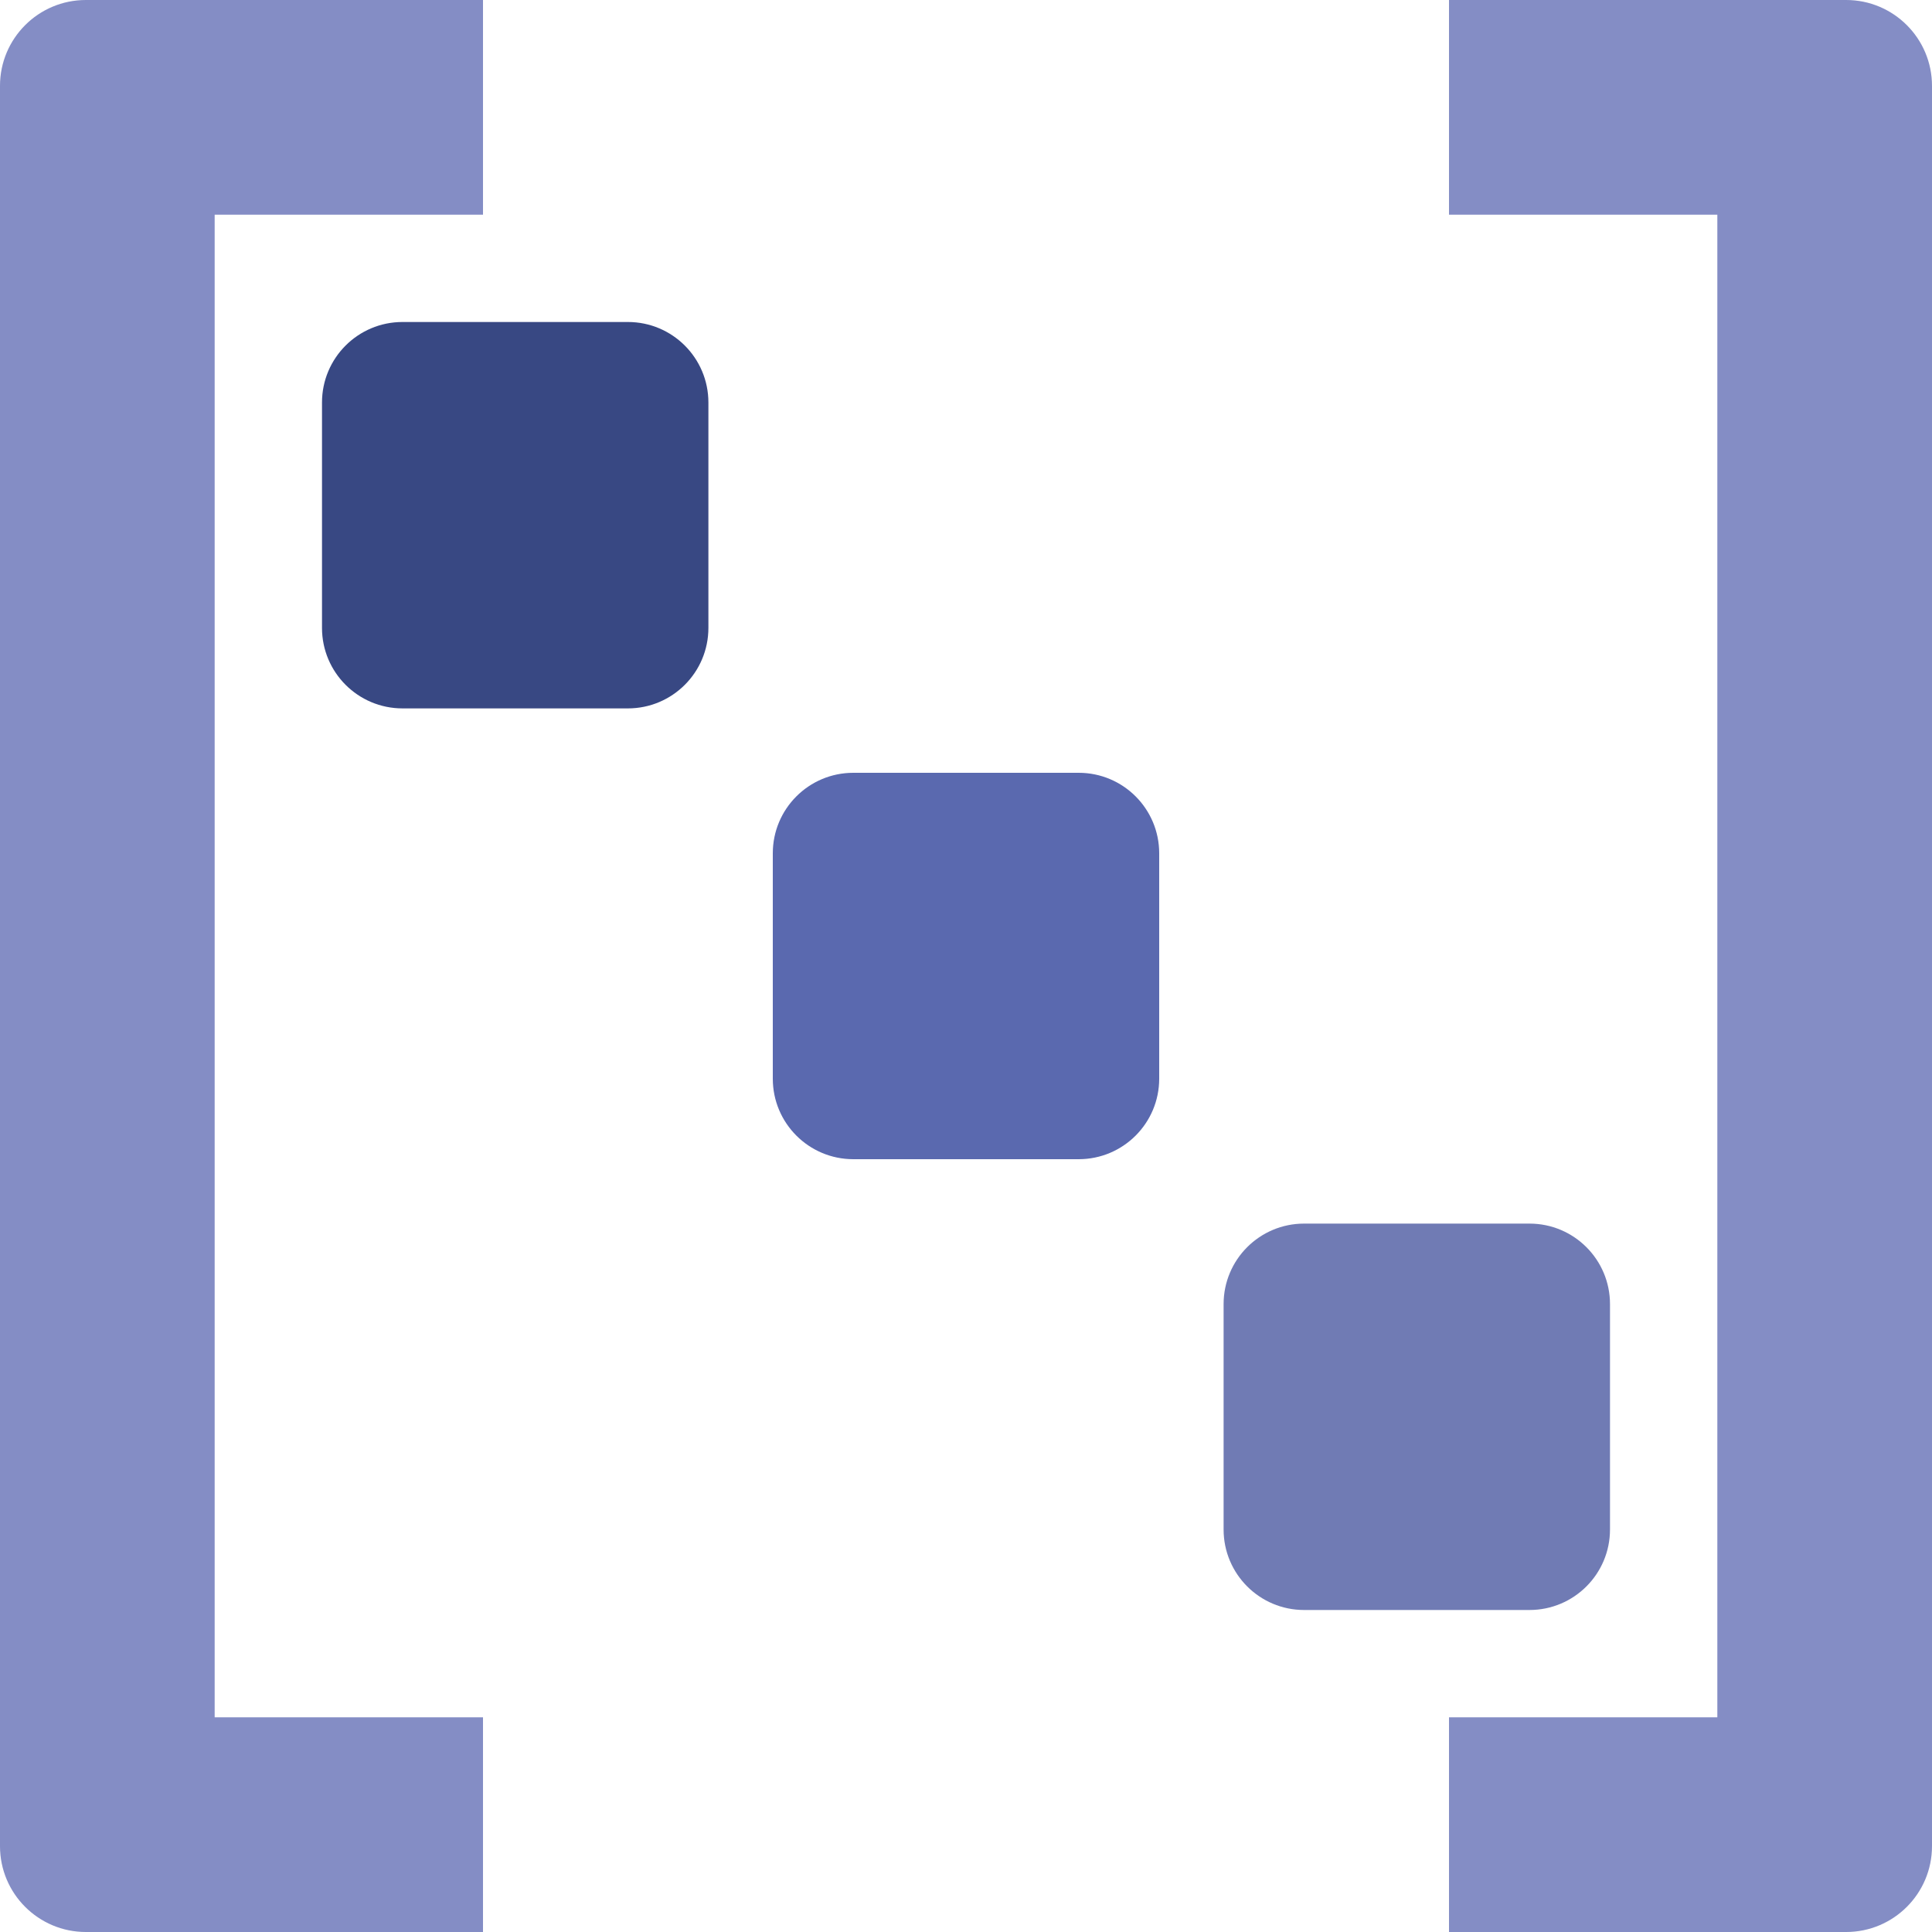
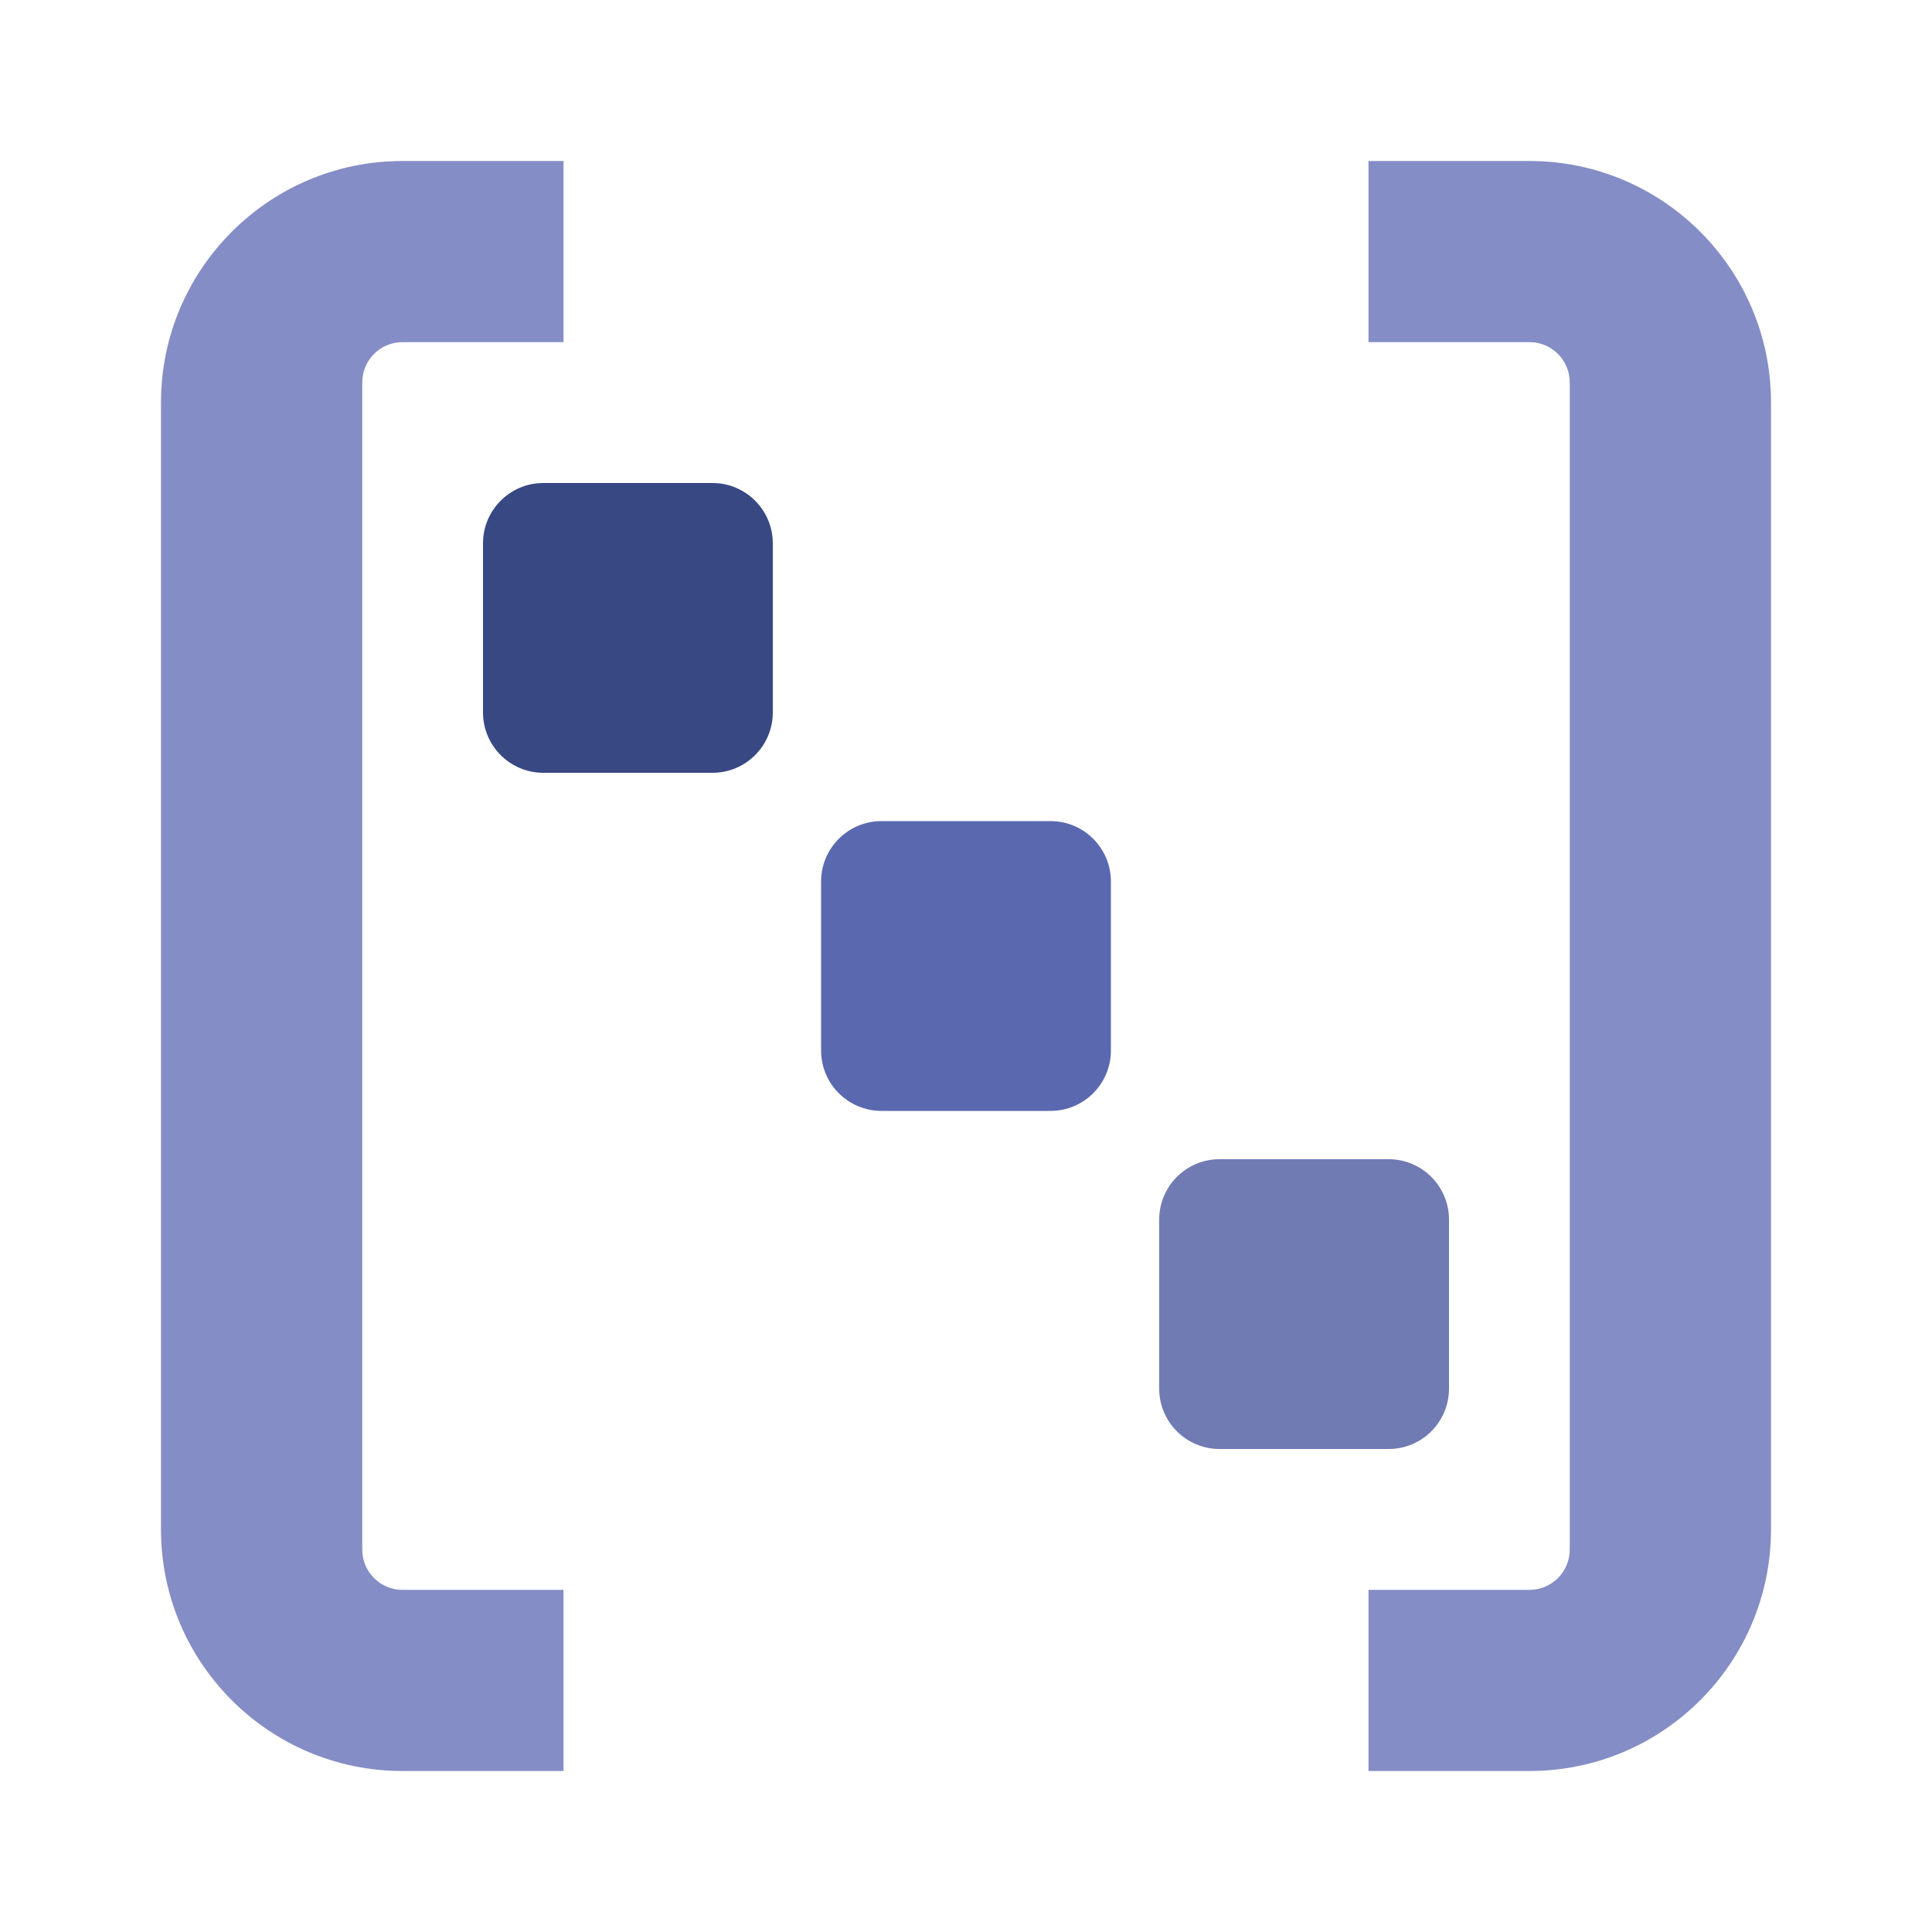
- <svg xmlns="http://www.w3.org/2000/svg" width="100%" height="100%" viewBox="0 0 1080 1080" version="1.1" xml:space="preserve" style="fill-rule:evenodd;clip-rule:evenodd;stroke-linejoin:round;stroke-miterlimit:2;">
-   <g id="veho-logo">
-     <g transform="matrix(1.2,0,0,1.22574,468,461.91)">
+ <svg xmlns="http://www.w3.org/2000/svg" width="100%" height="100%" viewBox="0 0 96 96" version="1.1" xml:space="preserve" style="fill-rule:evenodd;clip-rule:evenodd;stroke-linejoin:round;stroke-miterlimit:2;">
+   <g id="vect-logo" transform="matrix(0.0740741,0,0,0.0740741,8,8)">
+     <g transform="matrix(13.5,0,0,13.5,-108,-108)">
+       <rect x="0" y="0" width="96" height="96" style="fill:none;" />
+     </g>
+     <g id="element-3" transform="matrix(1.08,0,0,1.10317,475.2,469.719)">
      <path d="M322.5,181.188C343.211,181.188 360,197.625 360,217.9L360,320.695C360,340.971 343.211,357.407 322.5,357.407L217.5,357.407C196.789,357.407 180,340.971 180,320.695L180,217.9C180,197.625 196.789,181.188 217.5,181.188L322.5,181.188Z" style="fill:rgb(112,123,180);" />
    </g>
-     <g transform="matrix(1.2,0,0,1.22574,216,209.91)">
+     <g id="element-2" transform="matrix(1.08,0,0,1.10317,248.4,242.919)">
      <path d="M322.5,181.188C343.211,181.188 360,197.625 360,217.9L360,320.695C360,340.971 343.211,357.407 322.5,357.407L217.5,357.407C196.789,357.407 180,340.971 180,320.695L180,217.9C180,197.625 196.789,181.188 217.5,181.188L322.5,181.188Z" style="fill:rgb(90,105,175);" />
    </g>
-     <g transform="matrix(1.2,0,0,1.22574,-36,-42.0898)">
+     <g id="element-1" transform="matrix(1.08,0,0,1.10317,21.6,16.1192)">
      <path d="M322.5,181.188C343.211,181.188 360,197.625 360,217.9L360,320.695C360,340.971 343.211,357.407 322.5,357.407L217.5,357.407C196.789,357.407 180,340.971 180,320.695L180,217.9C180,197.625 196.789,181.188 217.5,181.188L322.5,181.188Z" style="fill:rgb(56,72,131);" />
    </g>
-     <g transform="matrix(2.75601,0,0,2.3314,588.247,-270)">
-       <path d="M80.461,167.282L80.461,115.81L161.012,115.81C170.631,115.81 178.429,125.028 178.429,136.399L178.429,558.464C178.429,569.835 170.631,579.052 161.012,579.052L80.461,579.052L80.461,527.581L134.888,527.581L134.888,167.282L80.461,167.282Z" style="fill:rgb(132,141,197);" />
-     </g>
-     <g transform="matrix(2.75601,0,0,2.3314,-131.753,-270)">
-       <path d="M145.773,579.052L65.222,579.052C55.603,579.052 47.805,569.835 47.805,558.464L47.805,136.399C47.805,125.028 55.603,115.81 65.222,115.81L145.773,115.81L145.773,167.282L91.347,167.282L91.347,527.581L145.773,527.581L145.773,579.052Z" style="fill:rgb(132,141,197);" />
+     <g id="parenthesis" transform="matrix(13.5,0,0,13.5,-108,-108)">
+       <path d="M28,88L20,88C13.377,88 8,82.623 8,76L8,20C8,13.377 13.377,8 20,8L28,8L28,17L20,17C18.896,17 18,17.896 18,19L18,77C18,78.104 18.896,79 20,79L28,79L28,88ZM68,8L76,8C82.623,8 88,13.377 88,20L88,76C88,82.623 82.623,88 76,88L68,88L68,79L76,79C77.104,79 78,78.104 78,77L78,19C78,17.896 77.104,17 76,17L68,17L68,8Z" style="fill:rgb(132,141,197);" />
    </g>
  </g>
</svg>
